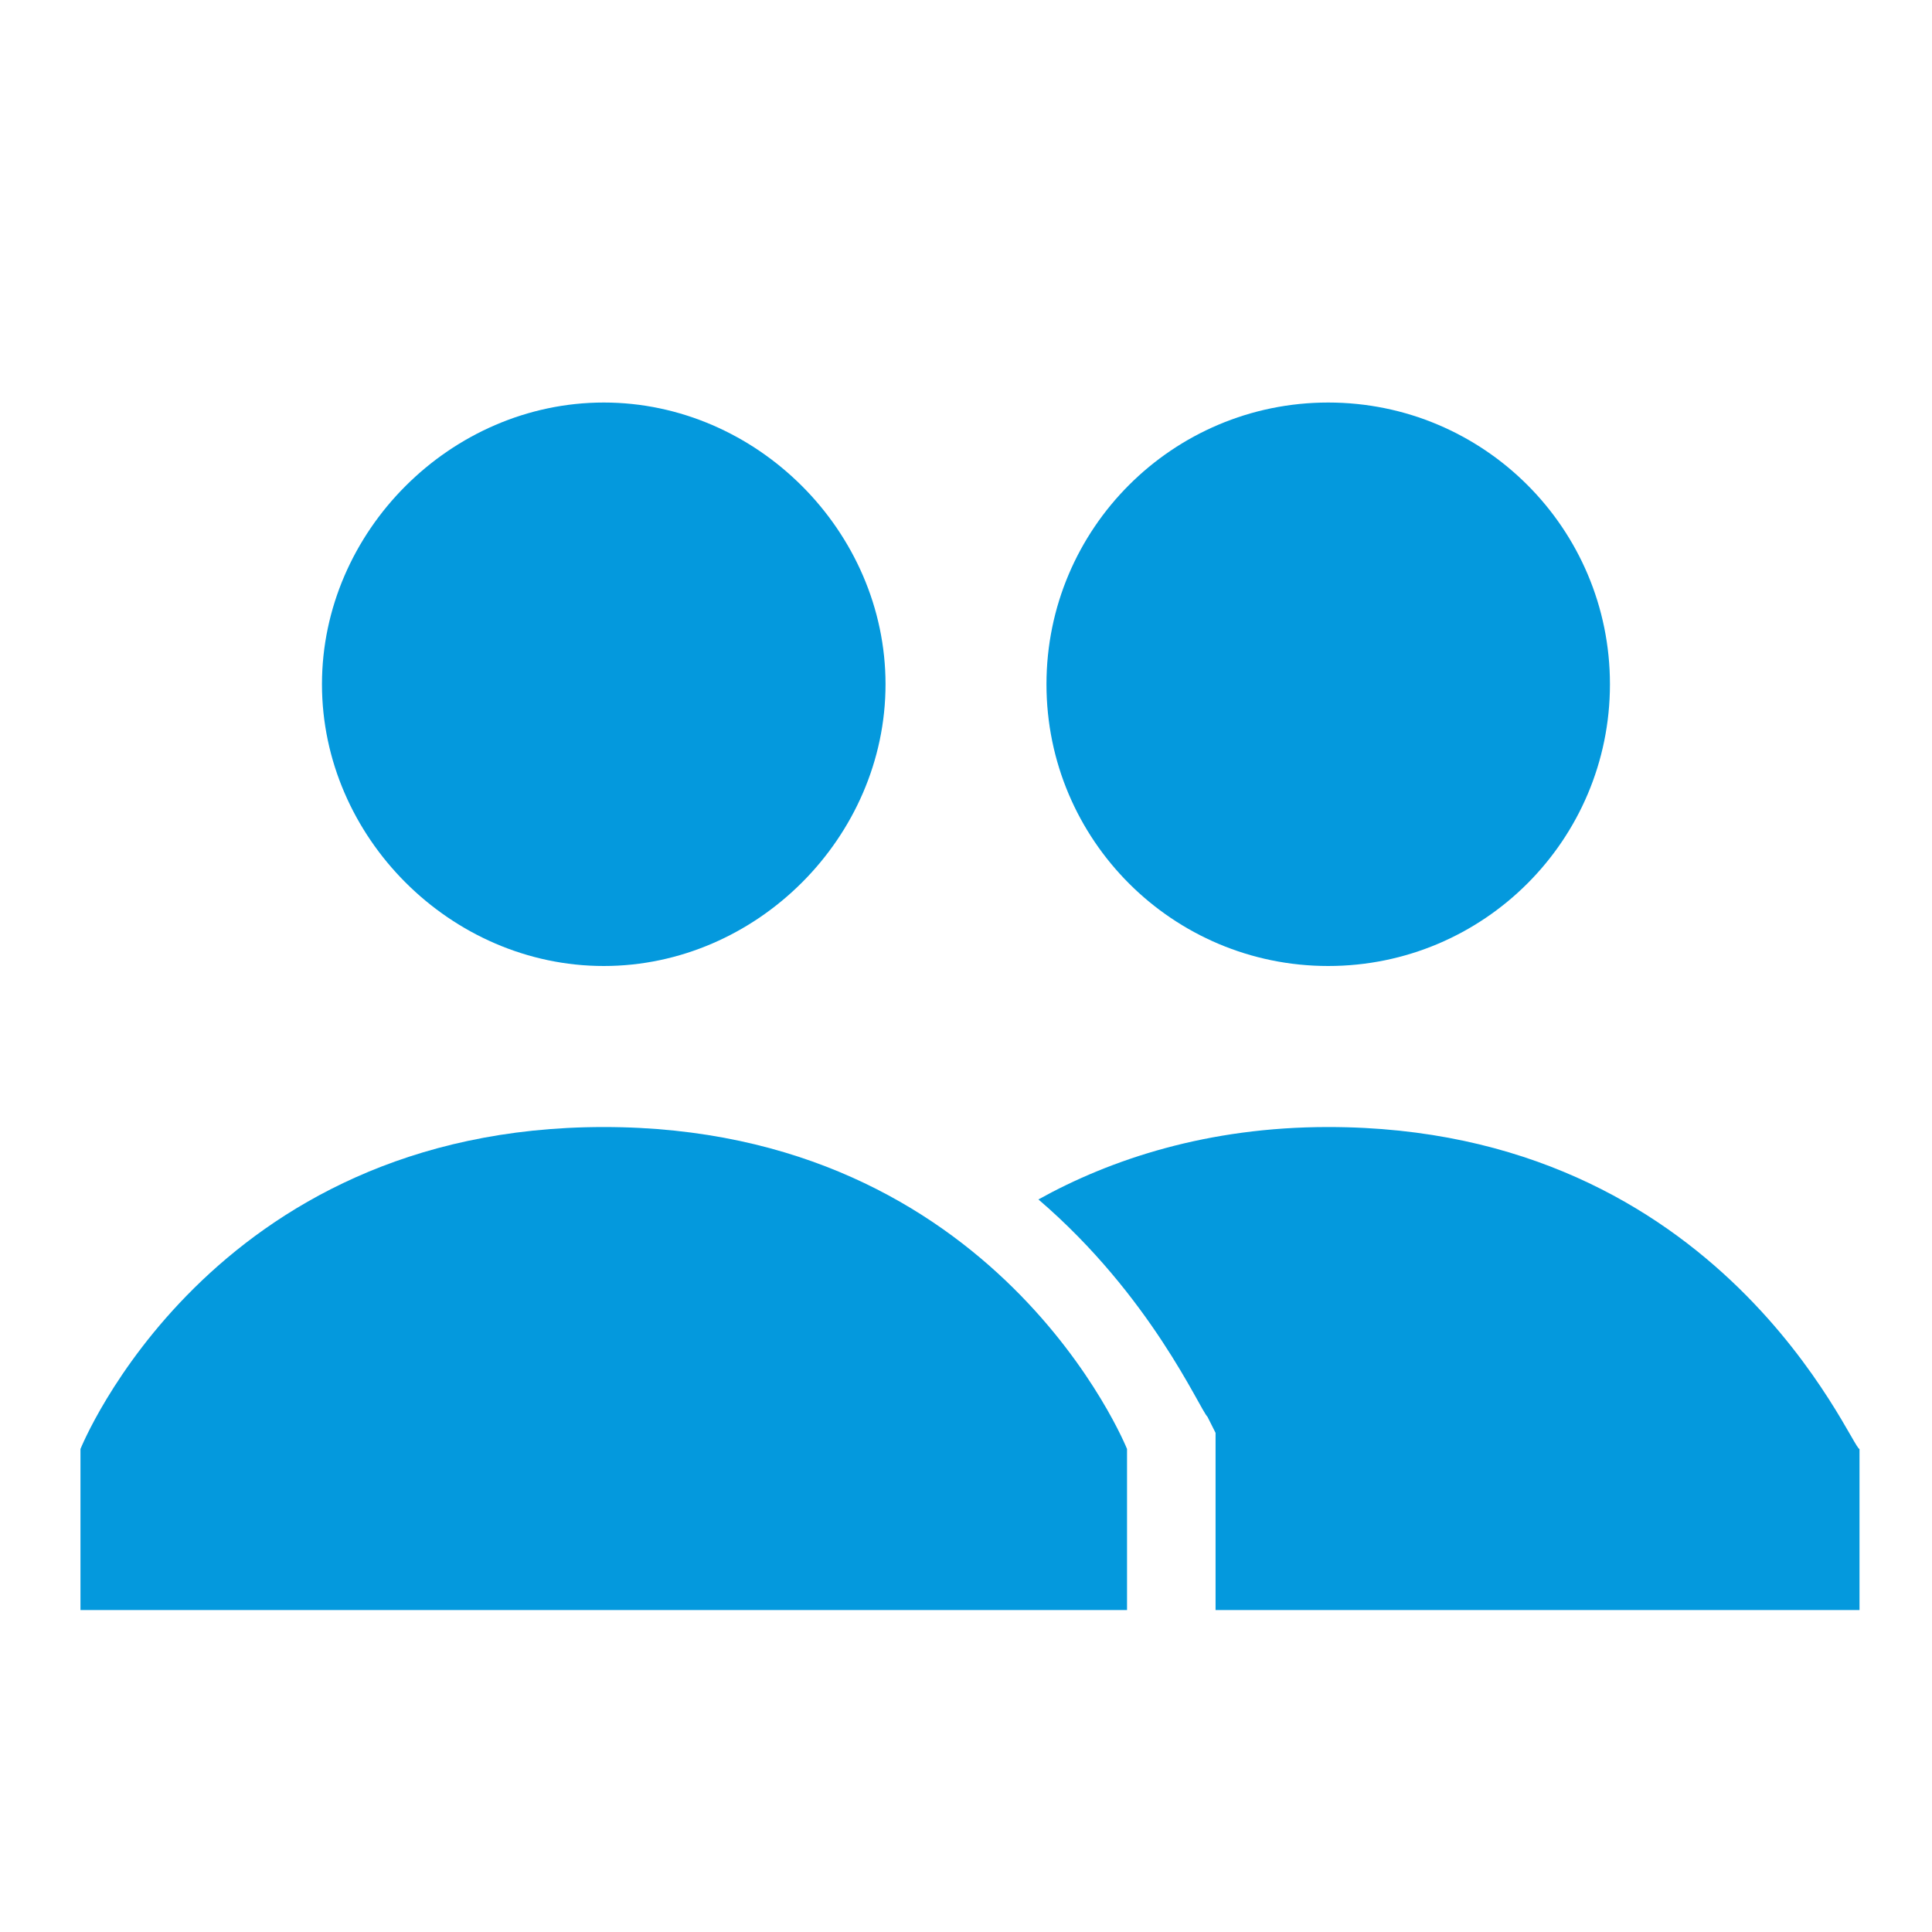
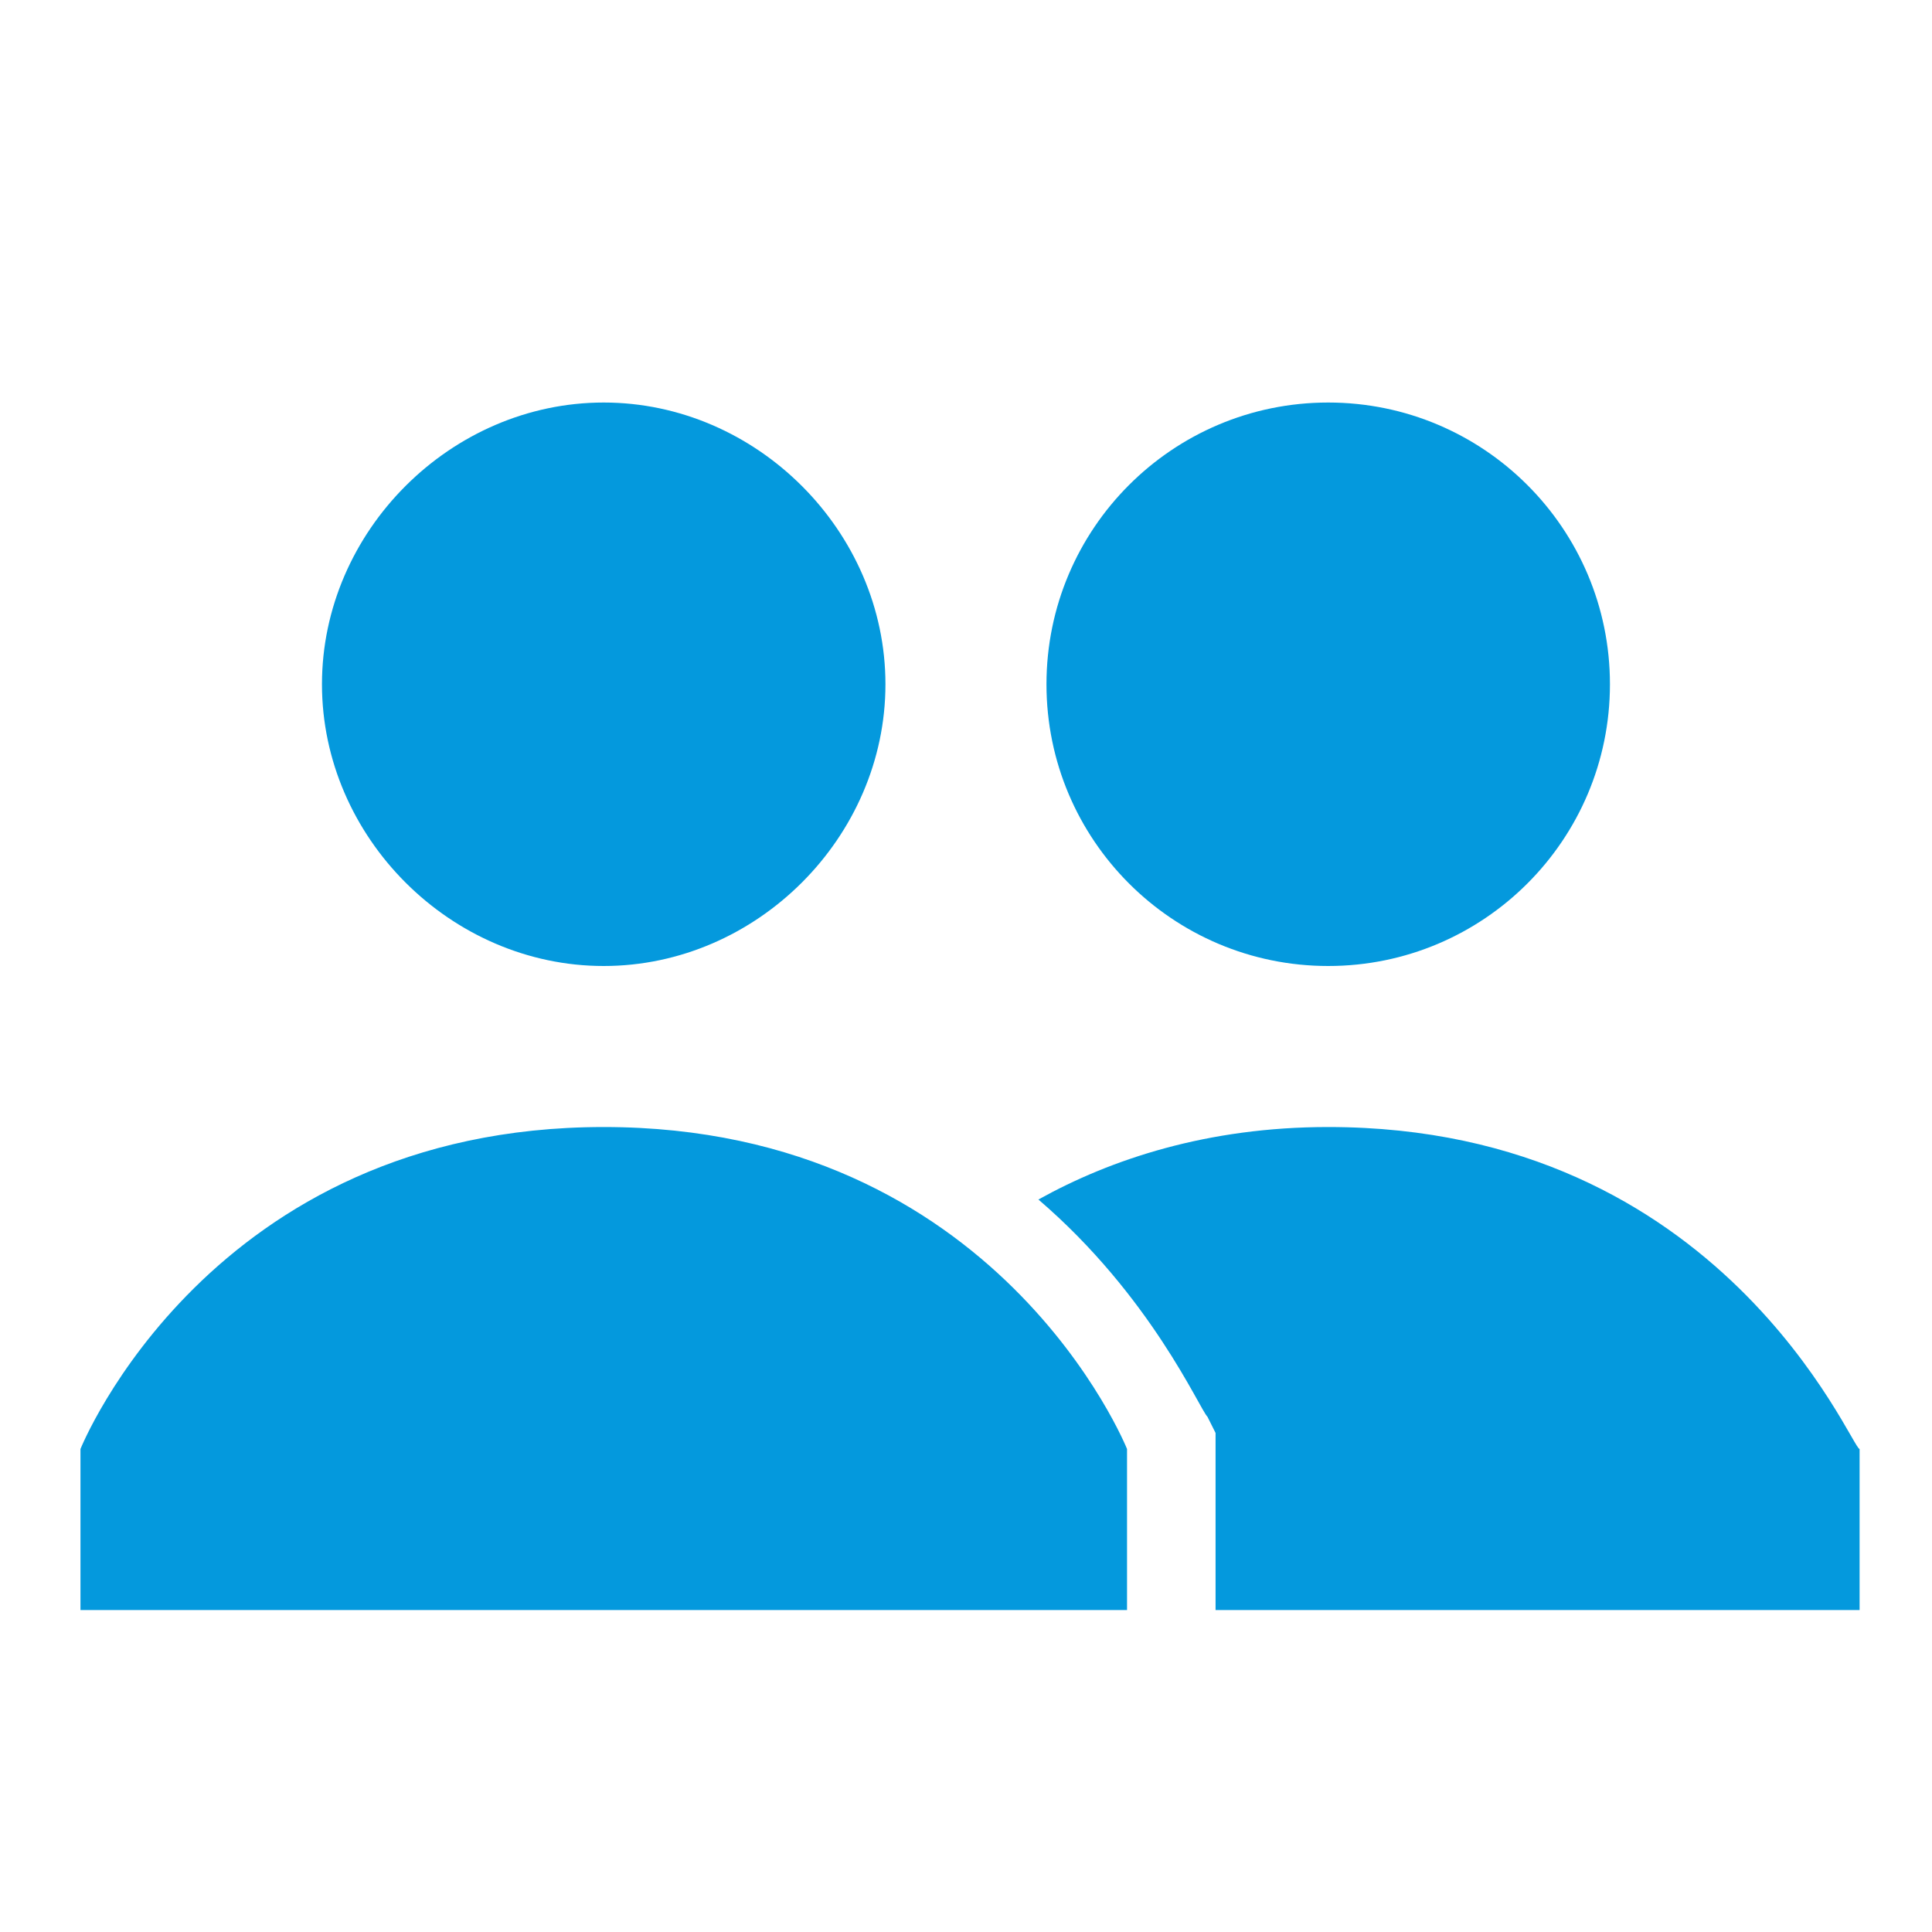
- <svg xmlns="http://www.w3.org/2000/svg" width="23" height="23" viewBox="0 0 23 23" fill="none">
-   <path d="M15.812 13.417C14.375 13.417 13.225 13.8 12.362 14.279C13.704 15.429 14.279 16.771 14.375 16.867L14.471 17.058V19.167H22.137V17.25C22.041 17.25 20.508 13.417 15.812 13.417Z" fill="#0499DD" />
-   <path d="M15.812 11.5C17.665 11.5 19.166 9.998 19.166 8.146C19.166 6.293 17.665 4.792 15.812 4.792C13.96 4.792 12.458 6.293 12.458 8.146C12.458 9.998 13.96 11.5 15.812 11.5Z" fill="#0499DD" />
-   <path d="M3.833 8.146C3.833 6.325 5.367 4.792 7.188 4.792C9.008 4.792 10.542 6.325 10.542 8.146C10.542 9.967 9.008 11.5 7.188 11.5C5.367 11.5 3.833 9.967 3.833 8.146ZM7.188 13.417C2.492 13.417 0.958 17.25 0.958 17.25V19.167H13.417V17.25C13.417 17.25 11.883 13.417 7.188 13.417Z" fill="#0499DD" />
+ <svg xmlns="http://www.w3.org/2000/svg" width="23" height="23" fill="none">
+   <path fill="#0499DD" d="M15.812 13.417c-1.438 0-2.587.383-3.45.863 1.342 1.15 1.917 2.492 2.013 2.587l.096.192v2.108h7.667V17.25c-.096 0-1.629-3.833-6.325-3.833ZM15.812 11.5c1.852 0 3.354-1.502 3.354-3.354 0-1.852-1.502-3.354-3.354-3.354-1.853 0-3.354 1.502-3.354 3.354 0 1.852 1.502 3.354 3.354 3.354ZM3.833 8.146c0-1.821 1.533-3.354 3.354-3.354 1.821 0 3.354 1.533 3.354 3.354 0 1.821-1.533 3.354-3.354 3.354-1.821 0-3.354-1.533-3.354-3.354Zm3.354 5.271C2.492 13.417.958 17.25.958 17.25v1.917H13.417V17.25s-1.533-3.833-6.229-3.833Z" />
</svg>
